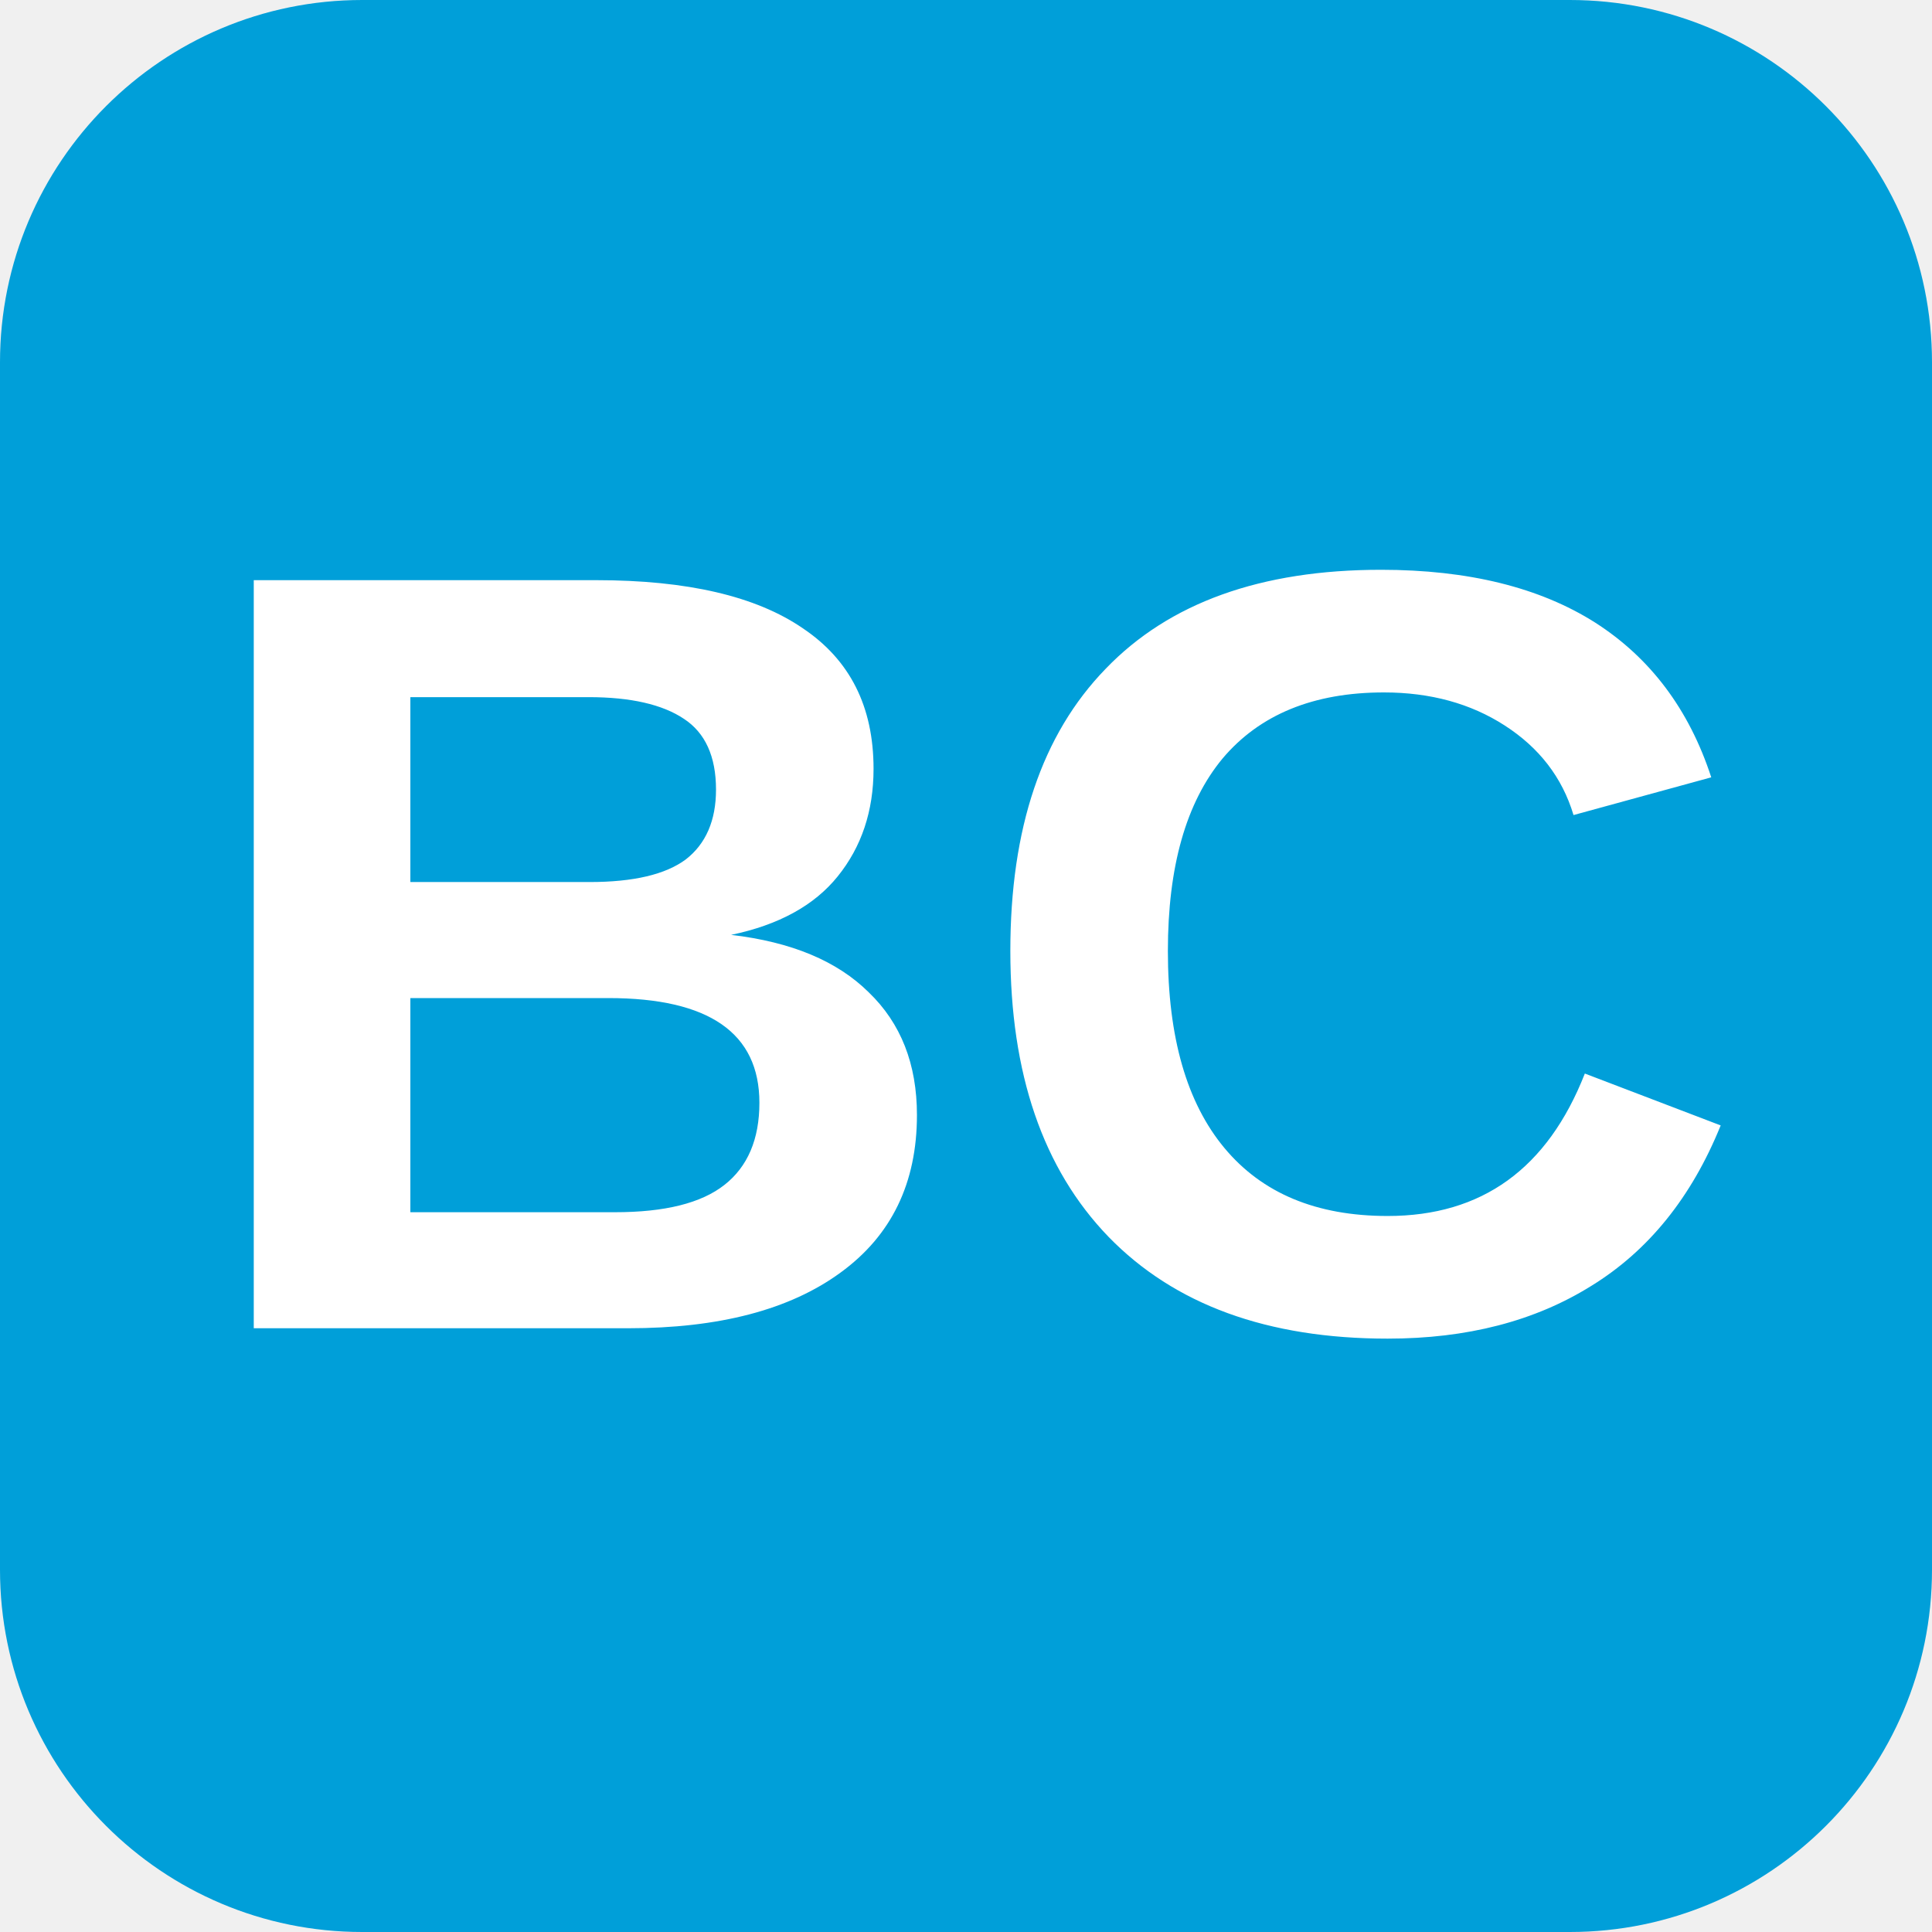
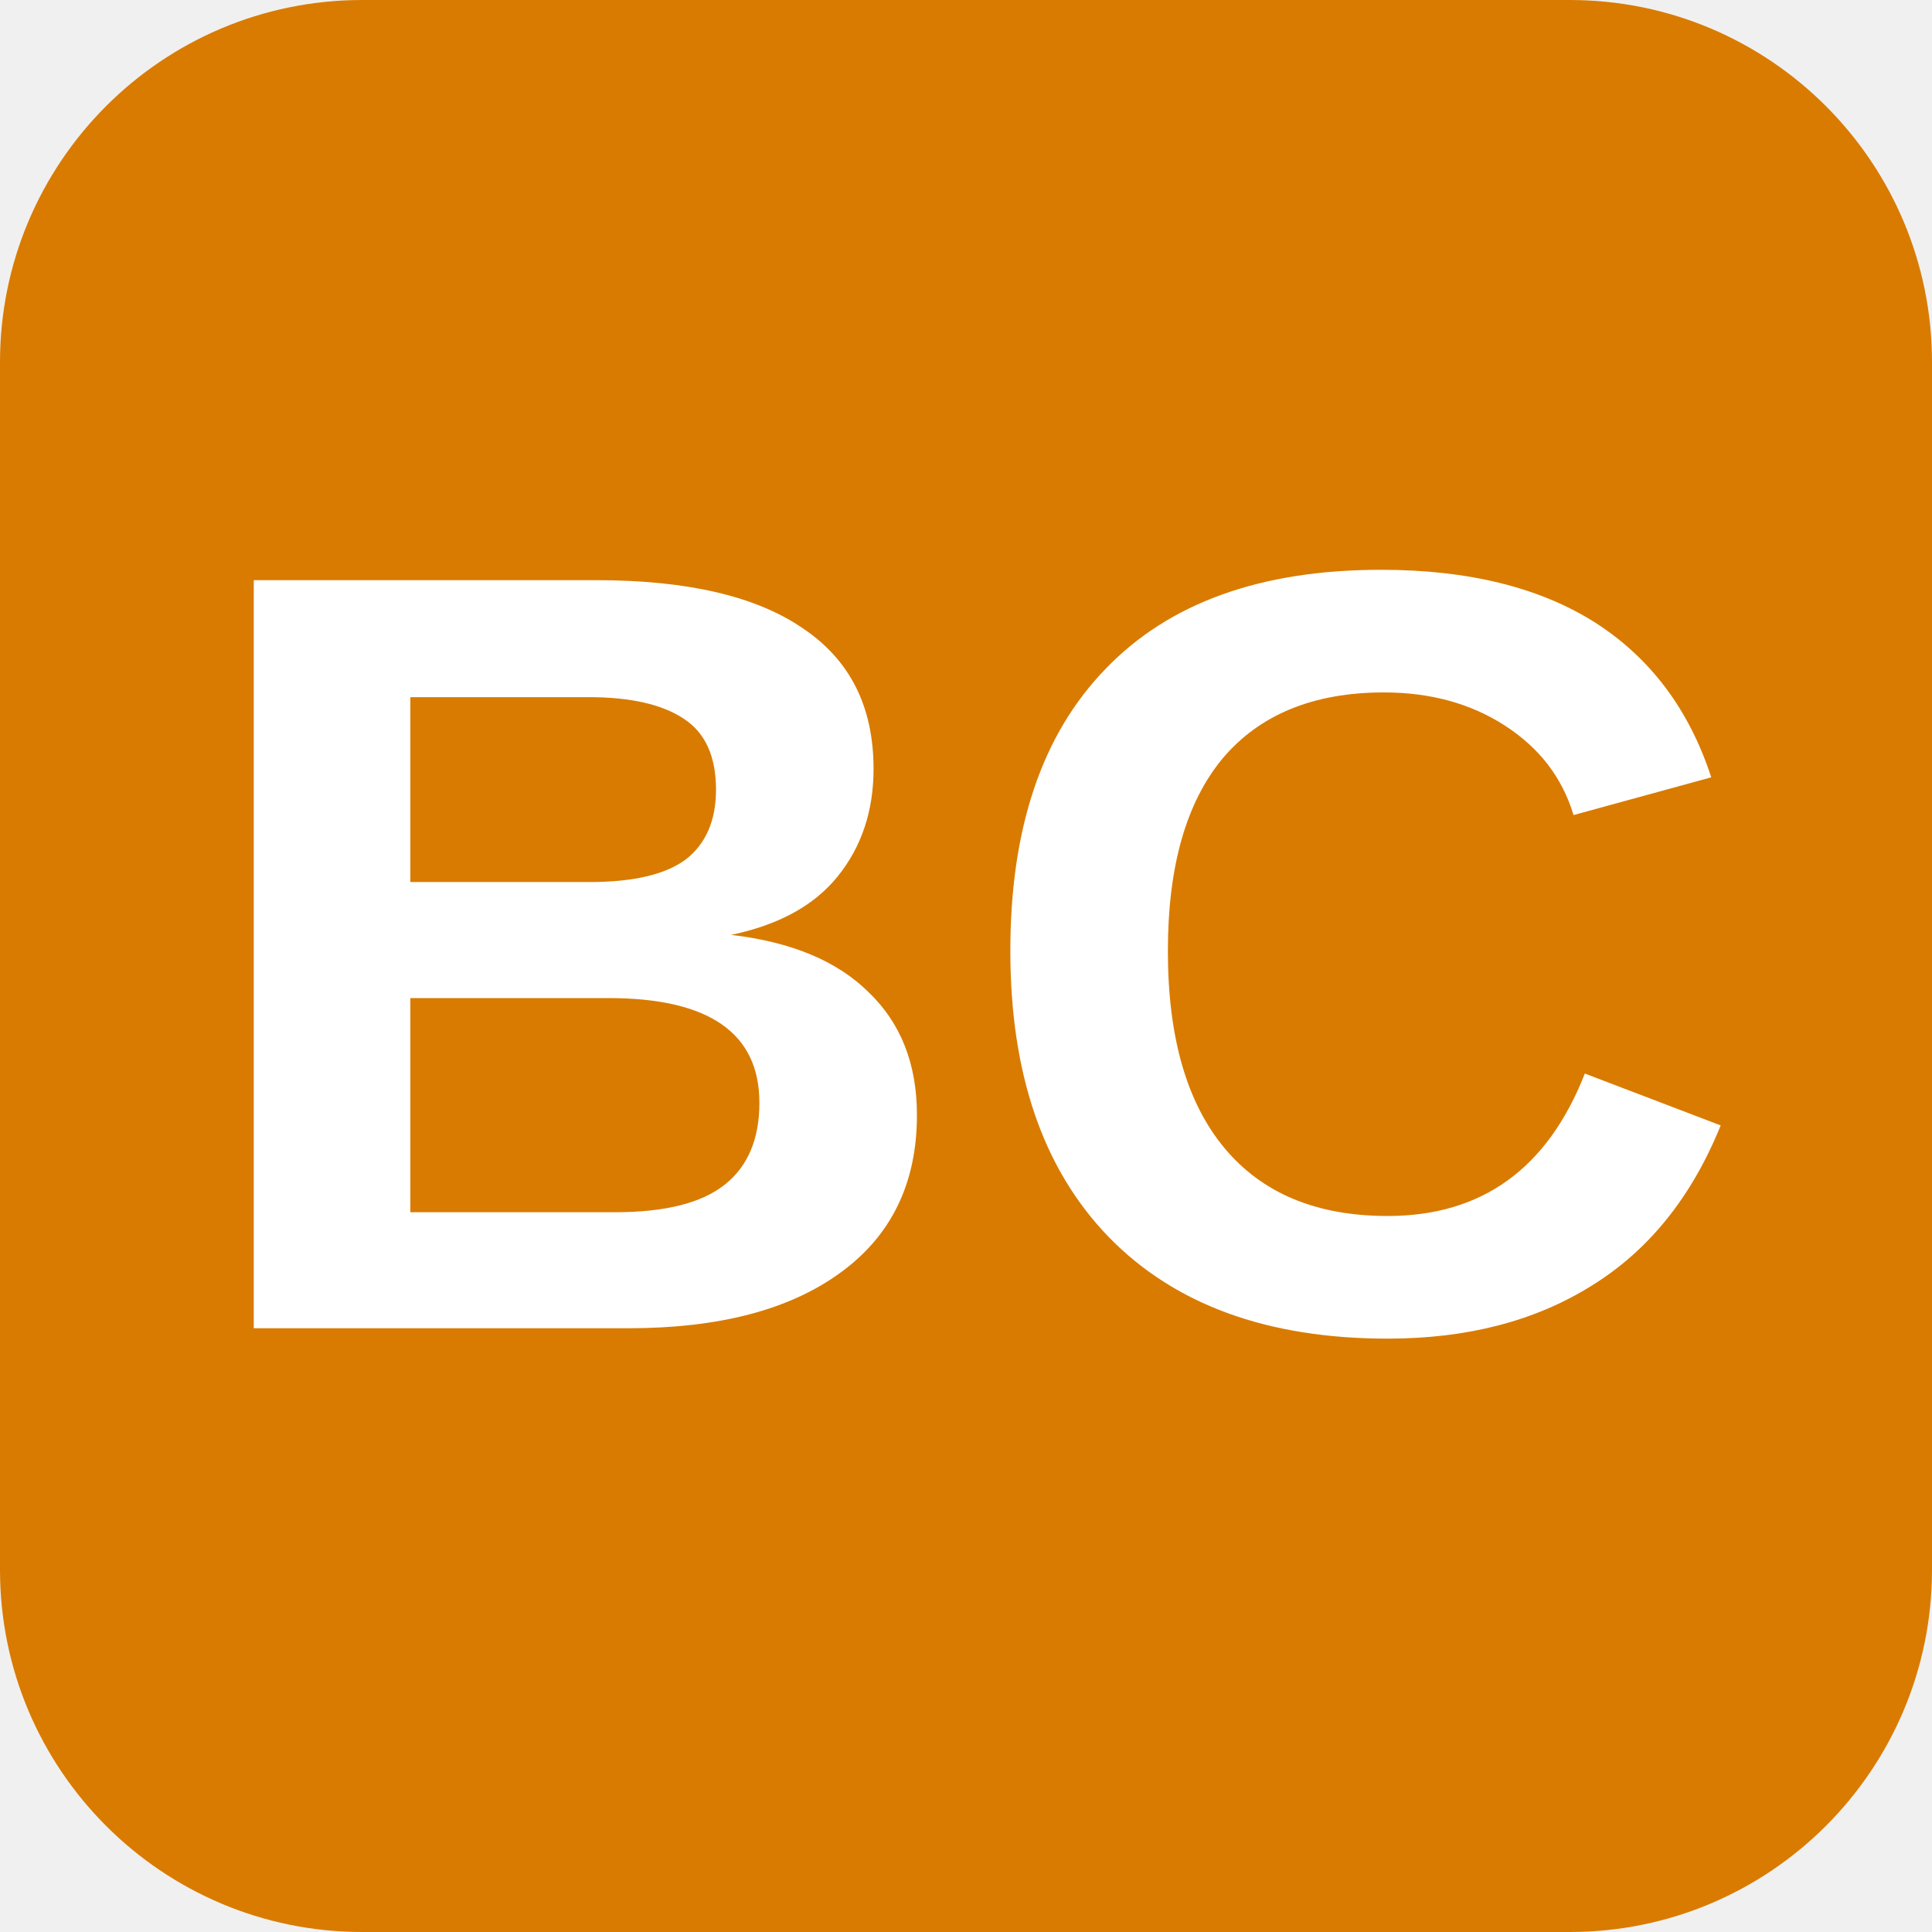
<svg xmlns="http://www.w3.org/2000/svg" viewBox="0 0 32 32" width="32" height="32">
-   <rect width="32" height="32" rx="6" fill="#009FD9" />
+   <rect width="32" height="32" rx="6" fill="#D97B00" />
  <text x="16" y="22" font-family="Arial,sans-serif" font-weight="800" font-size="18" fill="#fff" text-anchor="middle">BC</text>
</svg>
